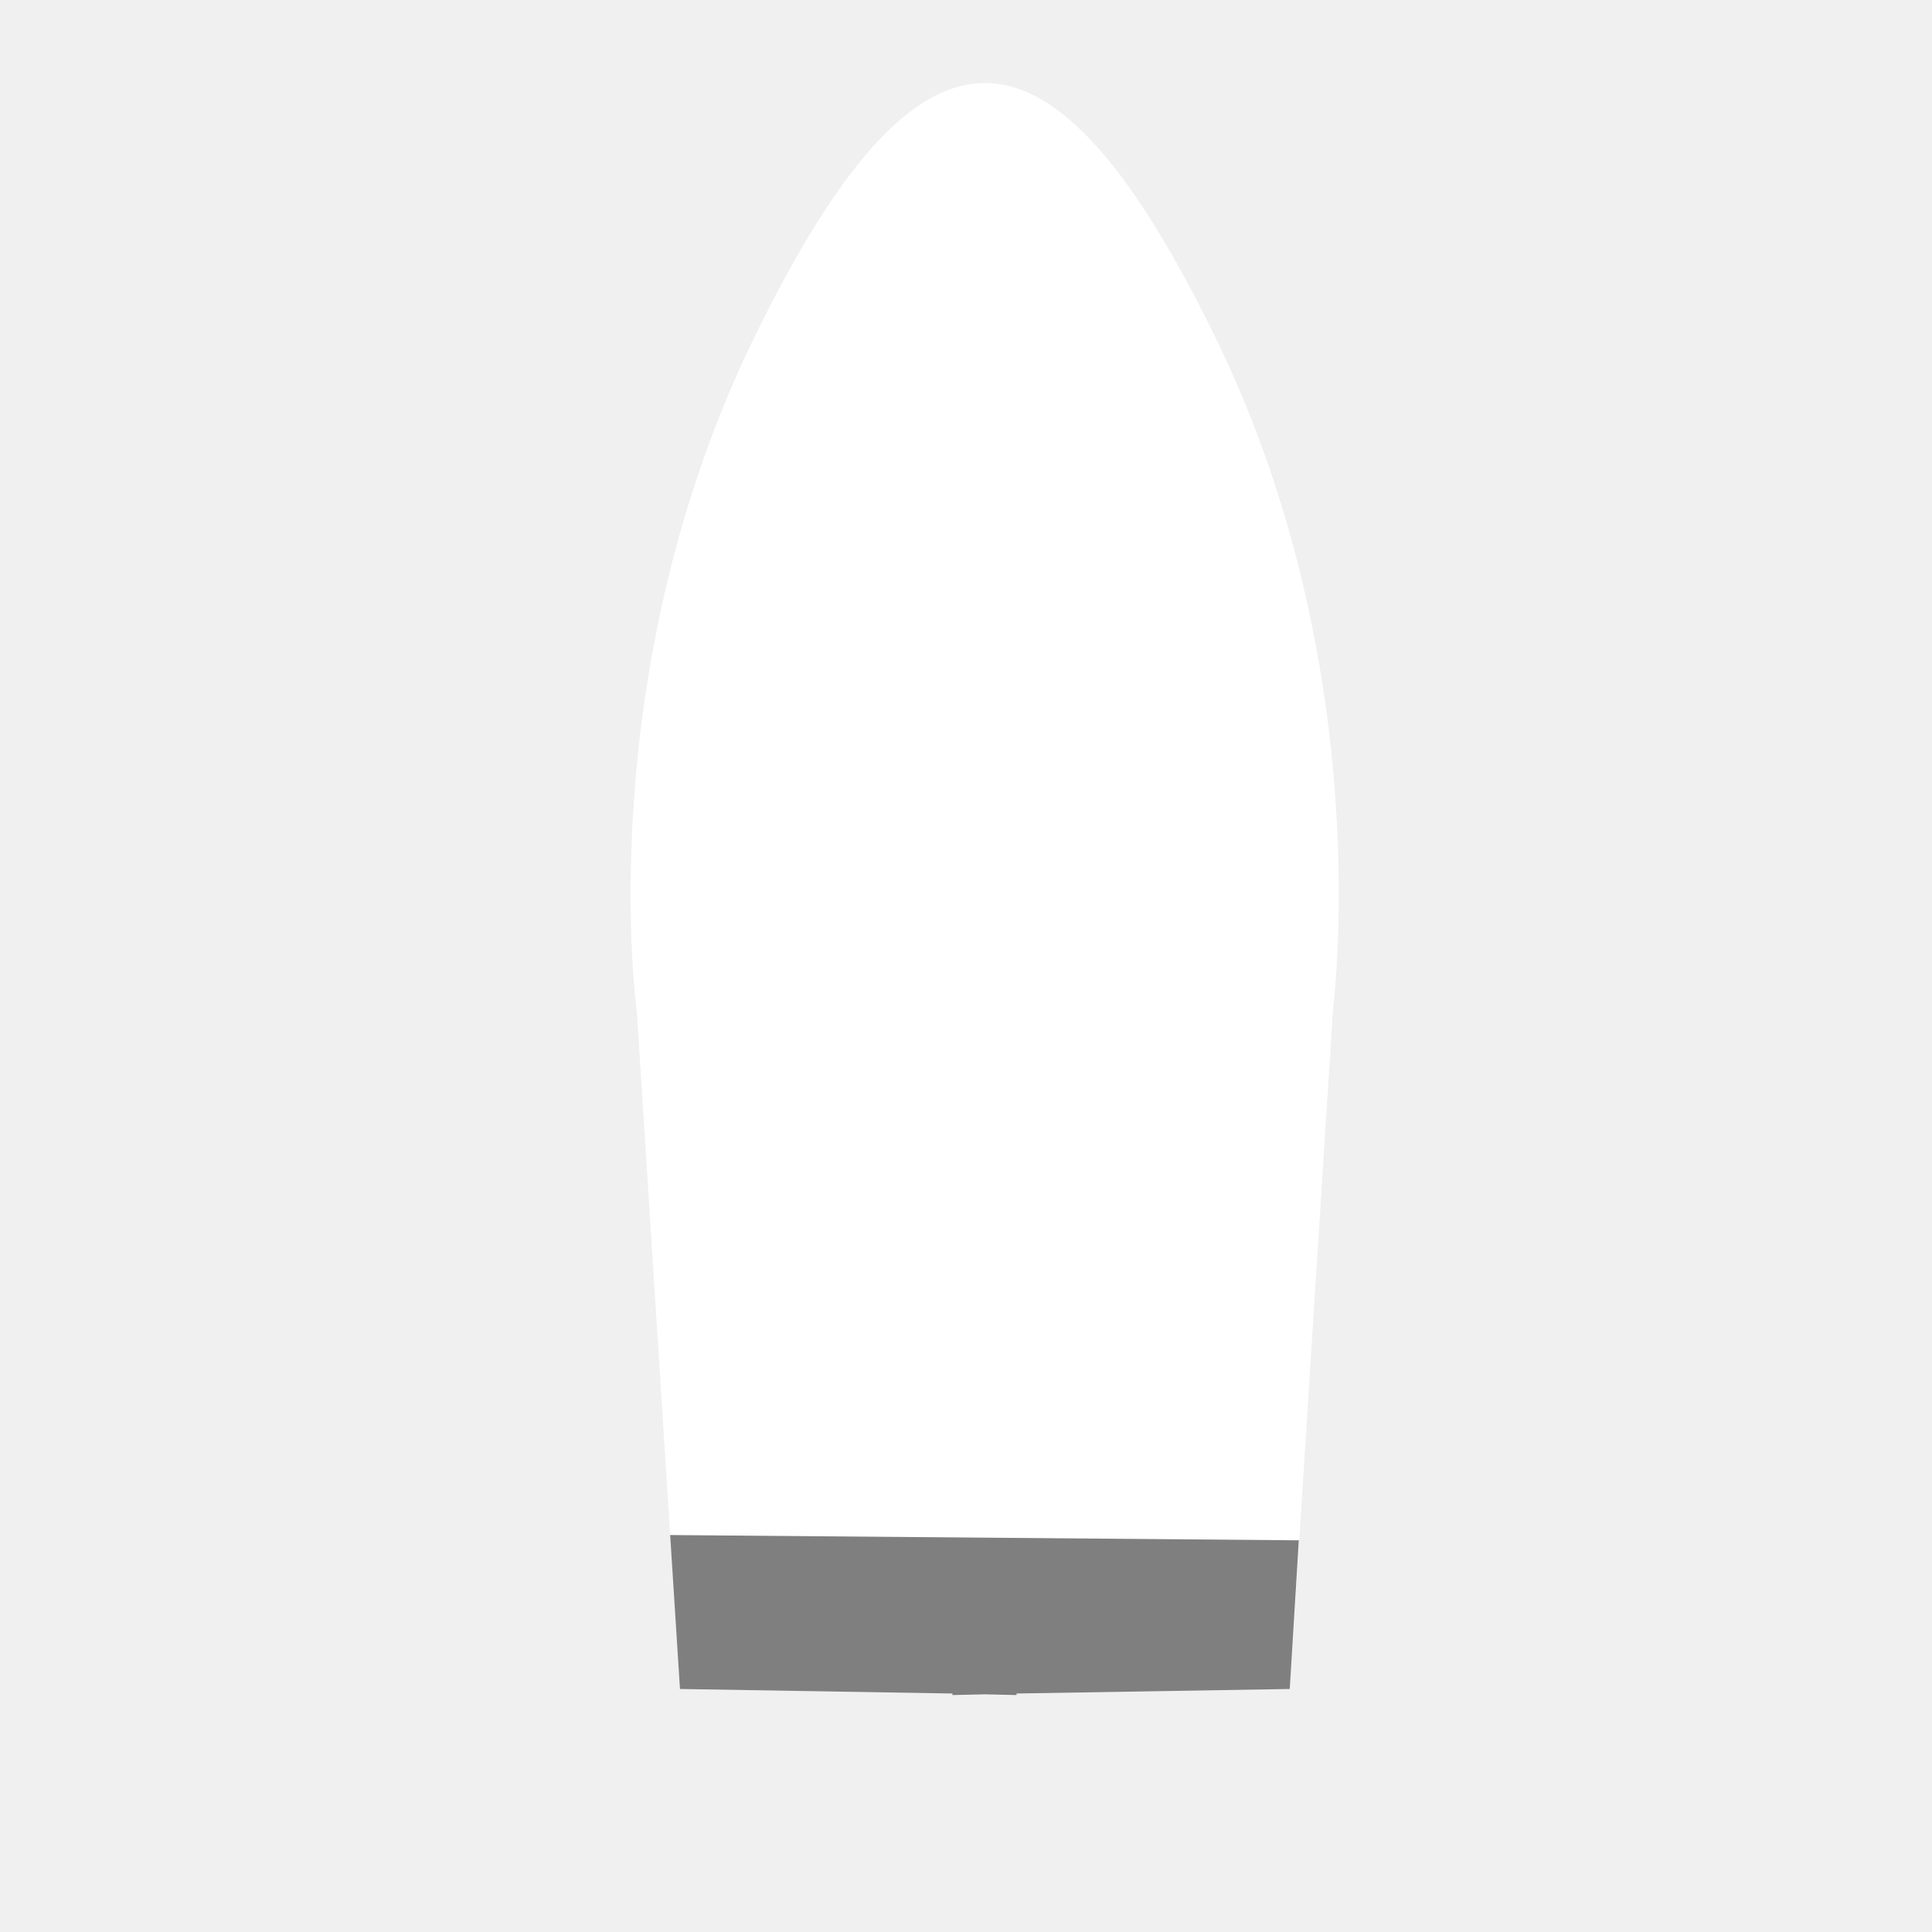
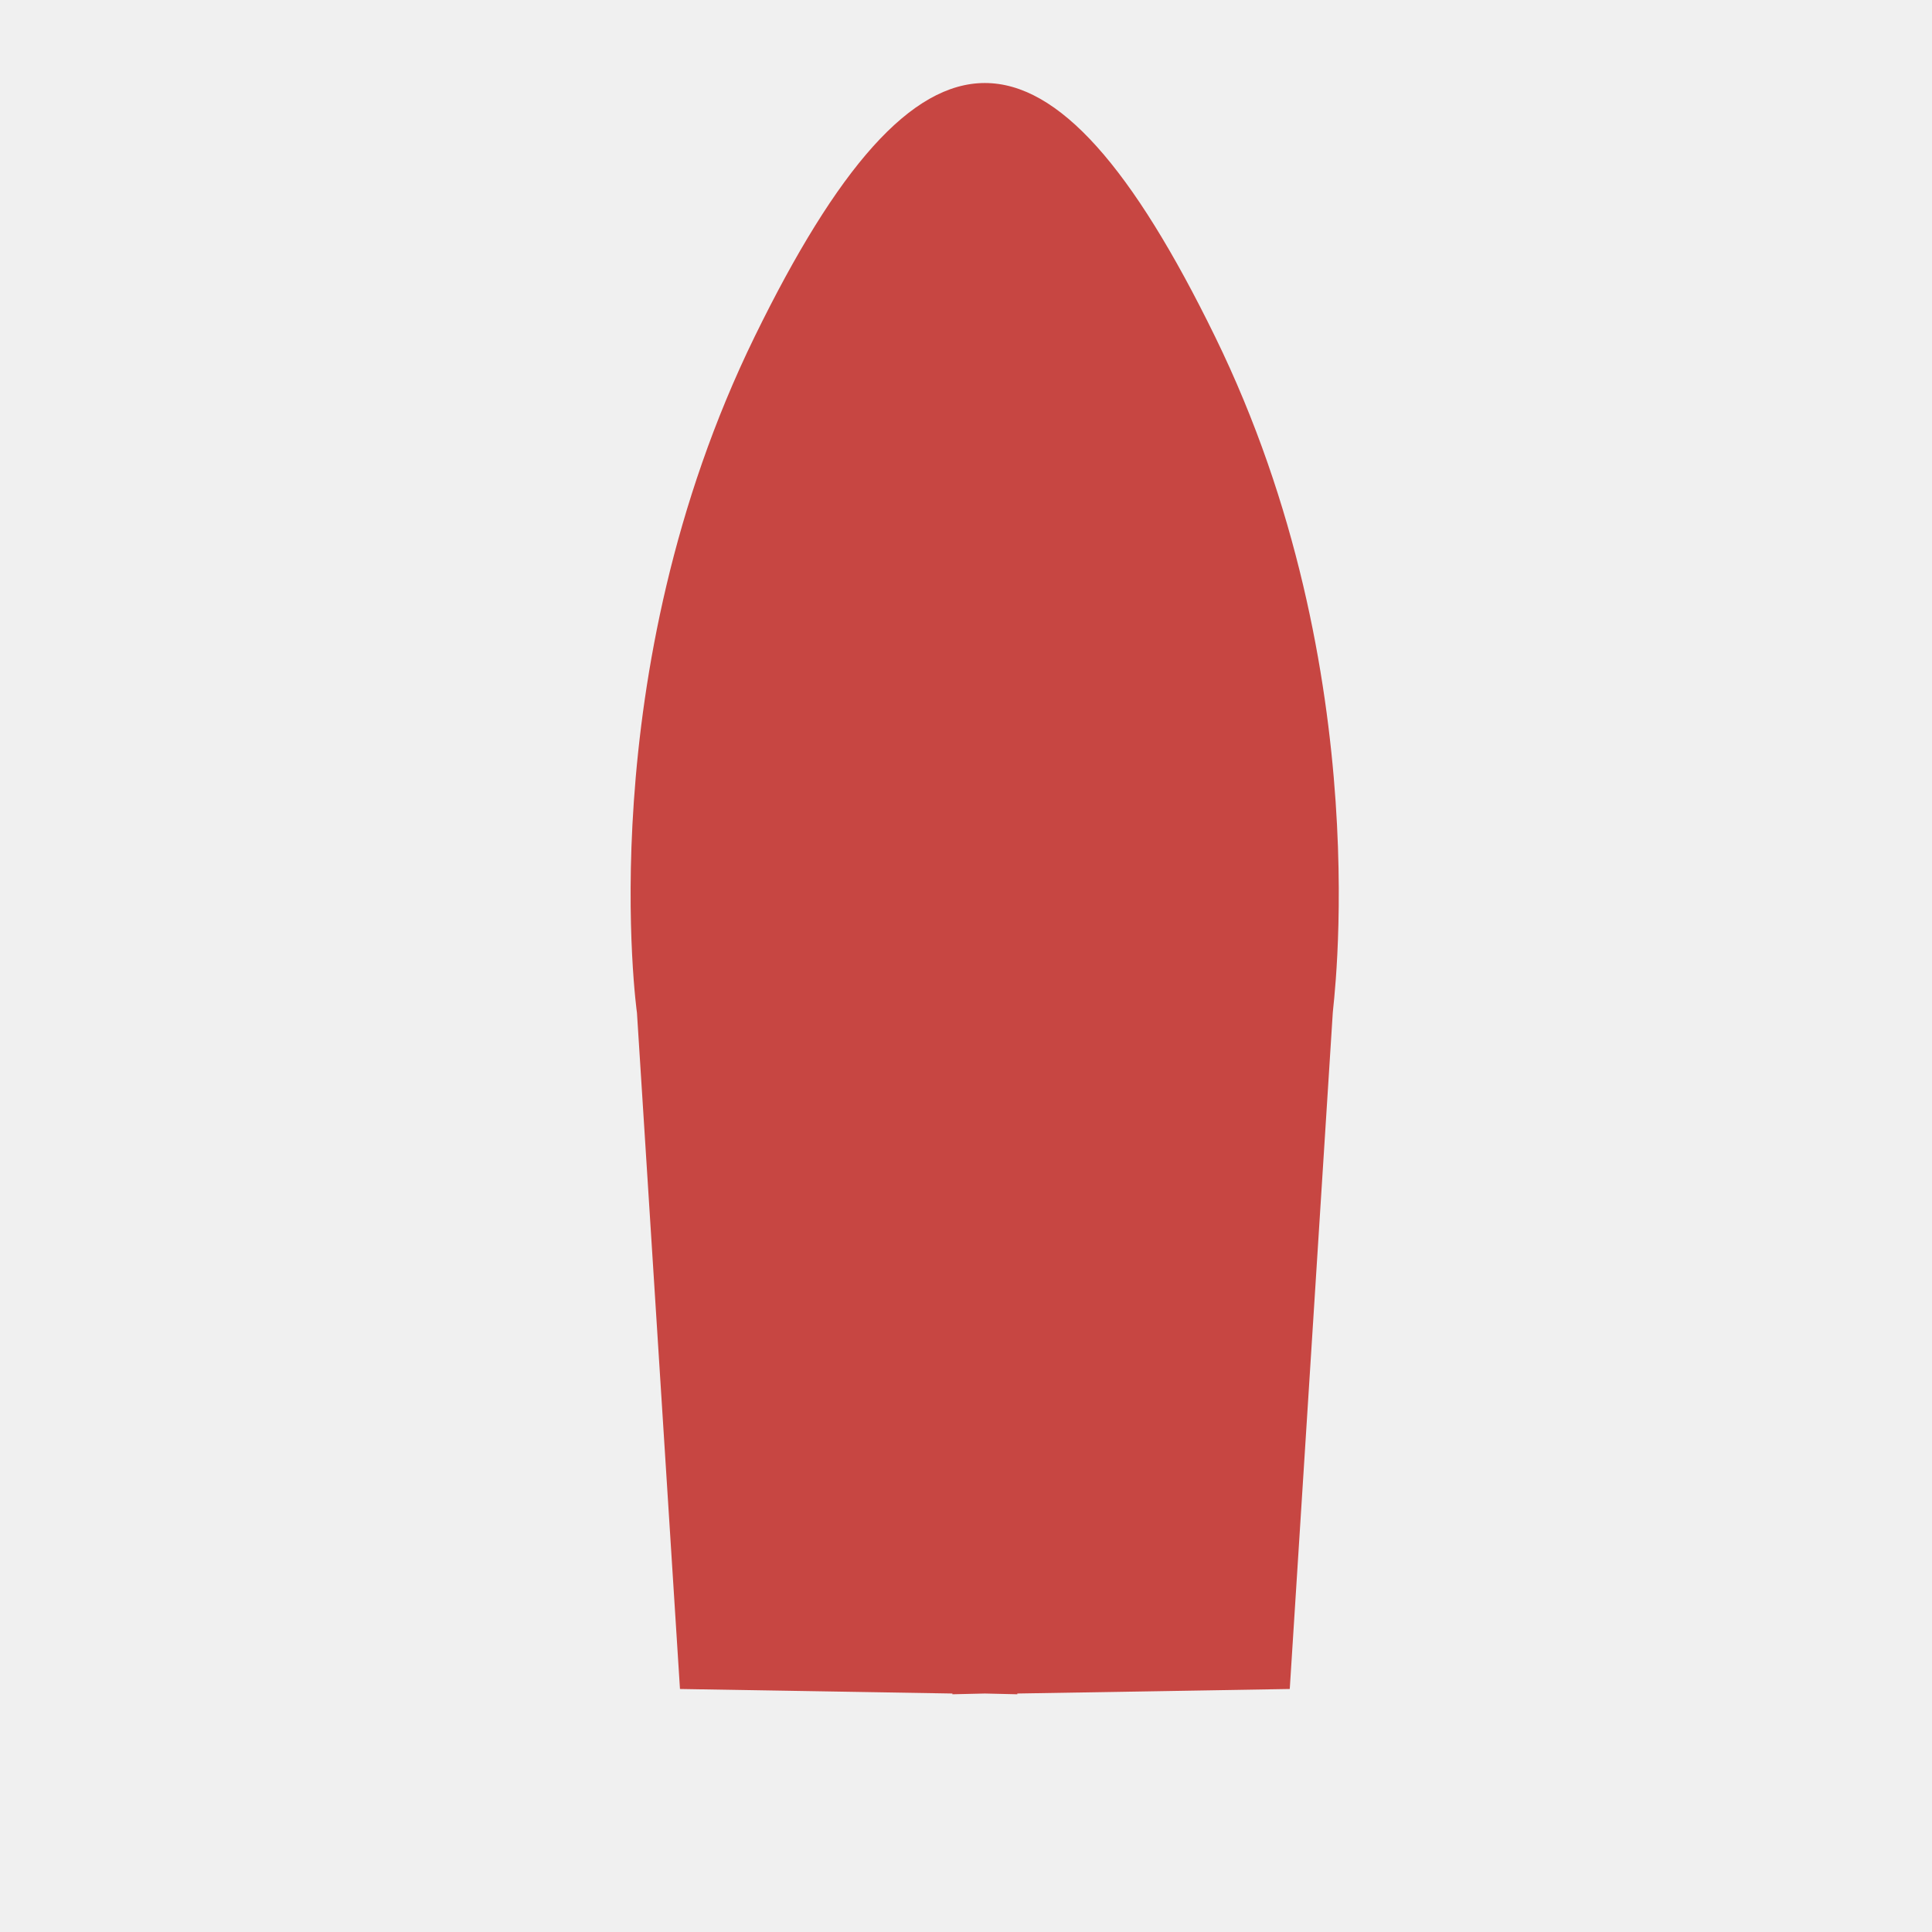
<svg xmlns="http://www.w3.org/2000/svg" version="1.1" id="Layer_1" x="0px" y="0px" viewBox="0 0 256 256" style="enable-background:new 0 0 256 256;" xml:space="preserve">
  <g>
-     <path style="fill:#FFFFFF;" d="M161,44.6c-21.9-44.8-39.1-44.8-61,0s-15.6,89.6-15.6,89.6l5.7,89.6l36.1,0.6l0,0.1l4.3-0.1l4.3,0.1   l0-0.1l36.1-0.6l5.7-89.6C176.5,134.2,182.9,89.4,161,44.6z" />
-     <polygon style="opacity:0.5;" points="172.1,204.1 88.8,203.4 90.1,223.8 126.2,224.4 126.2,224.6 130.5,224.5 134.7,224.6    134.7,224.4 170.9,223.8  " />
-   </g>
-   <g style="opacity:0;">
-     <polygon style="fill:#194453;" points="175.3,153.6 172.1,205.2 193.4,222.4 195.5,169.4  " />
-     <polygon style="fill:#194453;" points="85.7,153.4 73.2,165.9 68.3,218.9 89,206.1  " />
-     <path style="fill:#FCD251;" d="M76.5,157.4c-5.9-17.1-10.6-17.1-16.5,0c-5.9,17.1-4.2,34.1-4.2,34.1l4.7,34.4H76l4.7-34.4   C80.8,191.6,82.5,174.5,76.5,157.4z" />
-     <path style="fill:#4585A7;" d="M61.2,238l-0.7-12H76l-2.8,12.7C68.8,240.5,64.7,241,61.2,238z" />
-     <path style="fill:#FCD251;" d="M202.4,161.7c-5.9-17.1-10.6-17.1-16.5,0s-4.2,34.1-4.2,34.1l4.7,34.4h15.6l4.7-34.4   C206.6,195.8,208.3,178.7,202.4,161.7z" />
-     <path style="fill:#4585A7;" d="M187.1,242.2l-0.7-12h15.6l-2.8,12.7C194.7,244.8,190.5,245.3,187.1,242.2z" />
-     <polygon style="fill:#194453;" points="115.6,223.1 115.6,230.2 107.9,242.2 159.1,242.2 152.4,230.2 152.1,222.4  " />
-     <circle style="fill:#174855;" cx="134" cy="104.3" r="27" />
-     <circle style="fill:#B4D6E2;" cx="134" cy="104.3" r="24" />
-     <path style="fill:#174856;" d="M100,44.6c-1.1,2.2-2.1,4.5-3.1,6.7c20.6,7.7,42.9,8.8,67.6,1.1c-1.1-2.6-2.3-5.2-3.5-7.8   C139.1-0.2,121.9-0.2,100,44.6z" />
+     <path style="fill:#C74642;" d="M161,44.6c-21.9-44.8-39.1-44.8-61,0s-15.6,89.6-15.6,89.6l5.7,89.6l36.1,0.6l0,0.1l4.3-0.1l4.3,0.1   l0-0.1l36.1-0.6l5.7-89.6C176.5,134.2,182.9,89.4,161,44.6z" />
  </g>
</svg>
